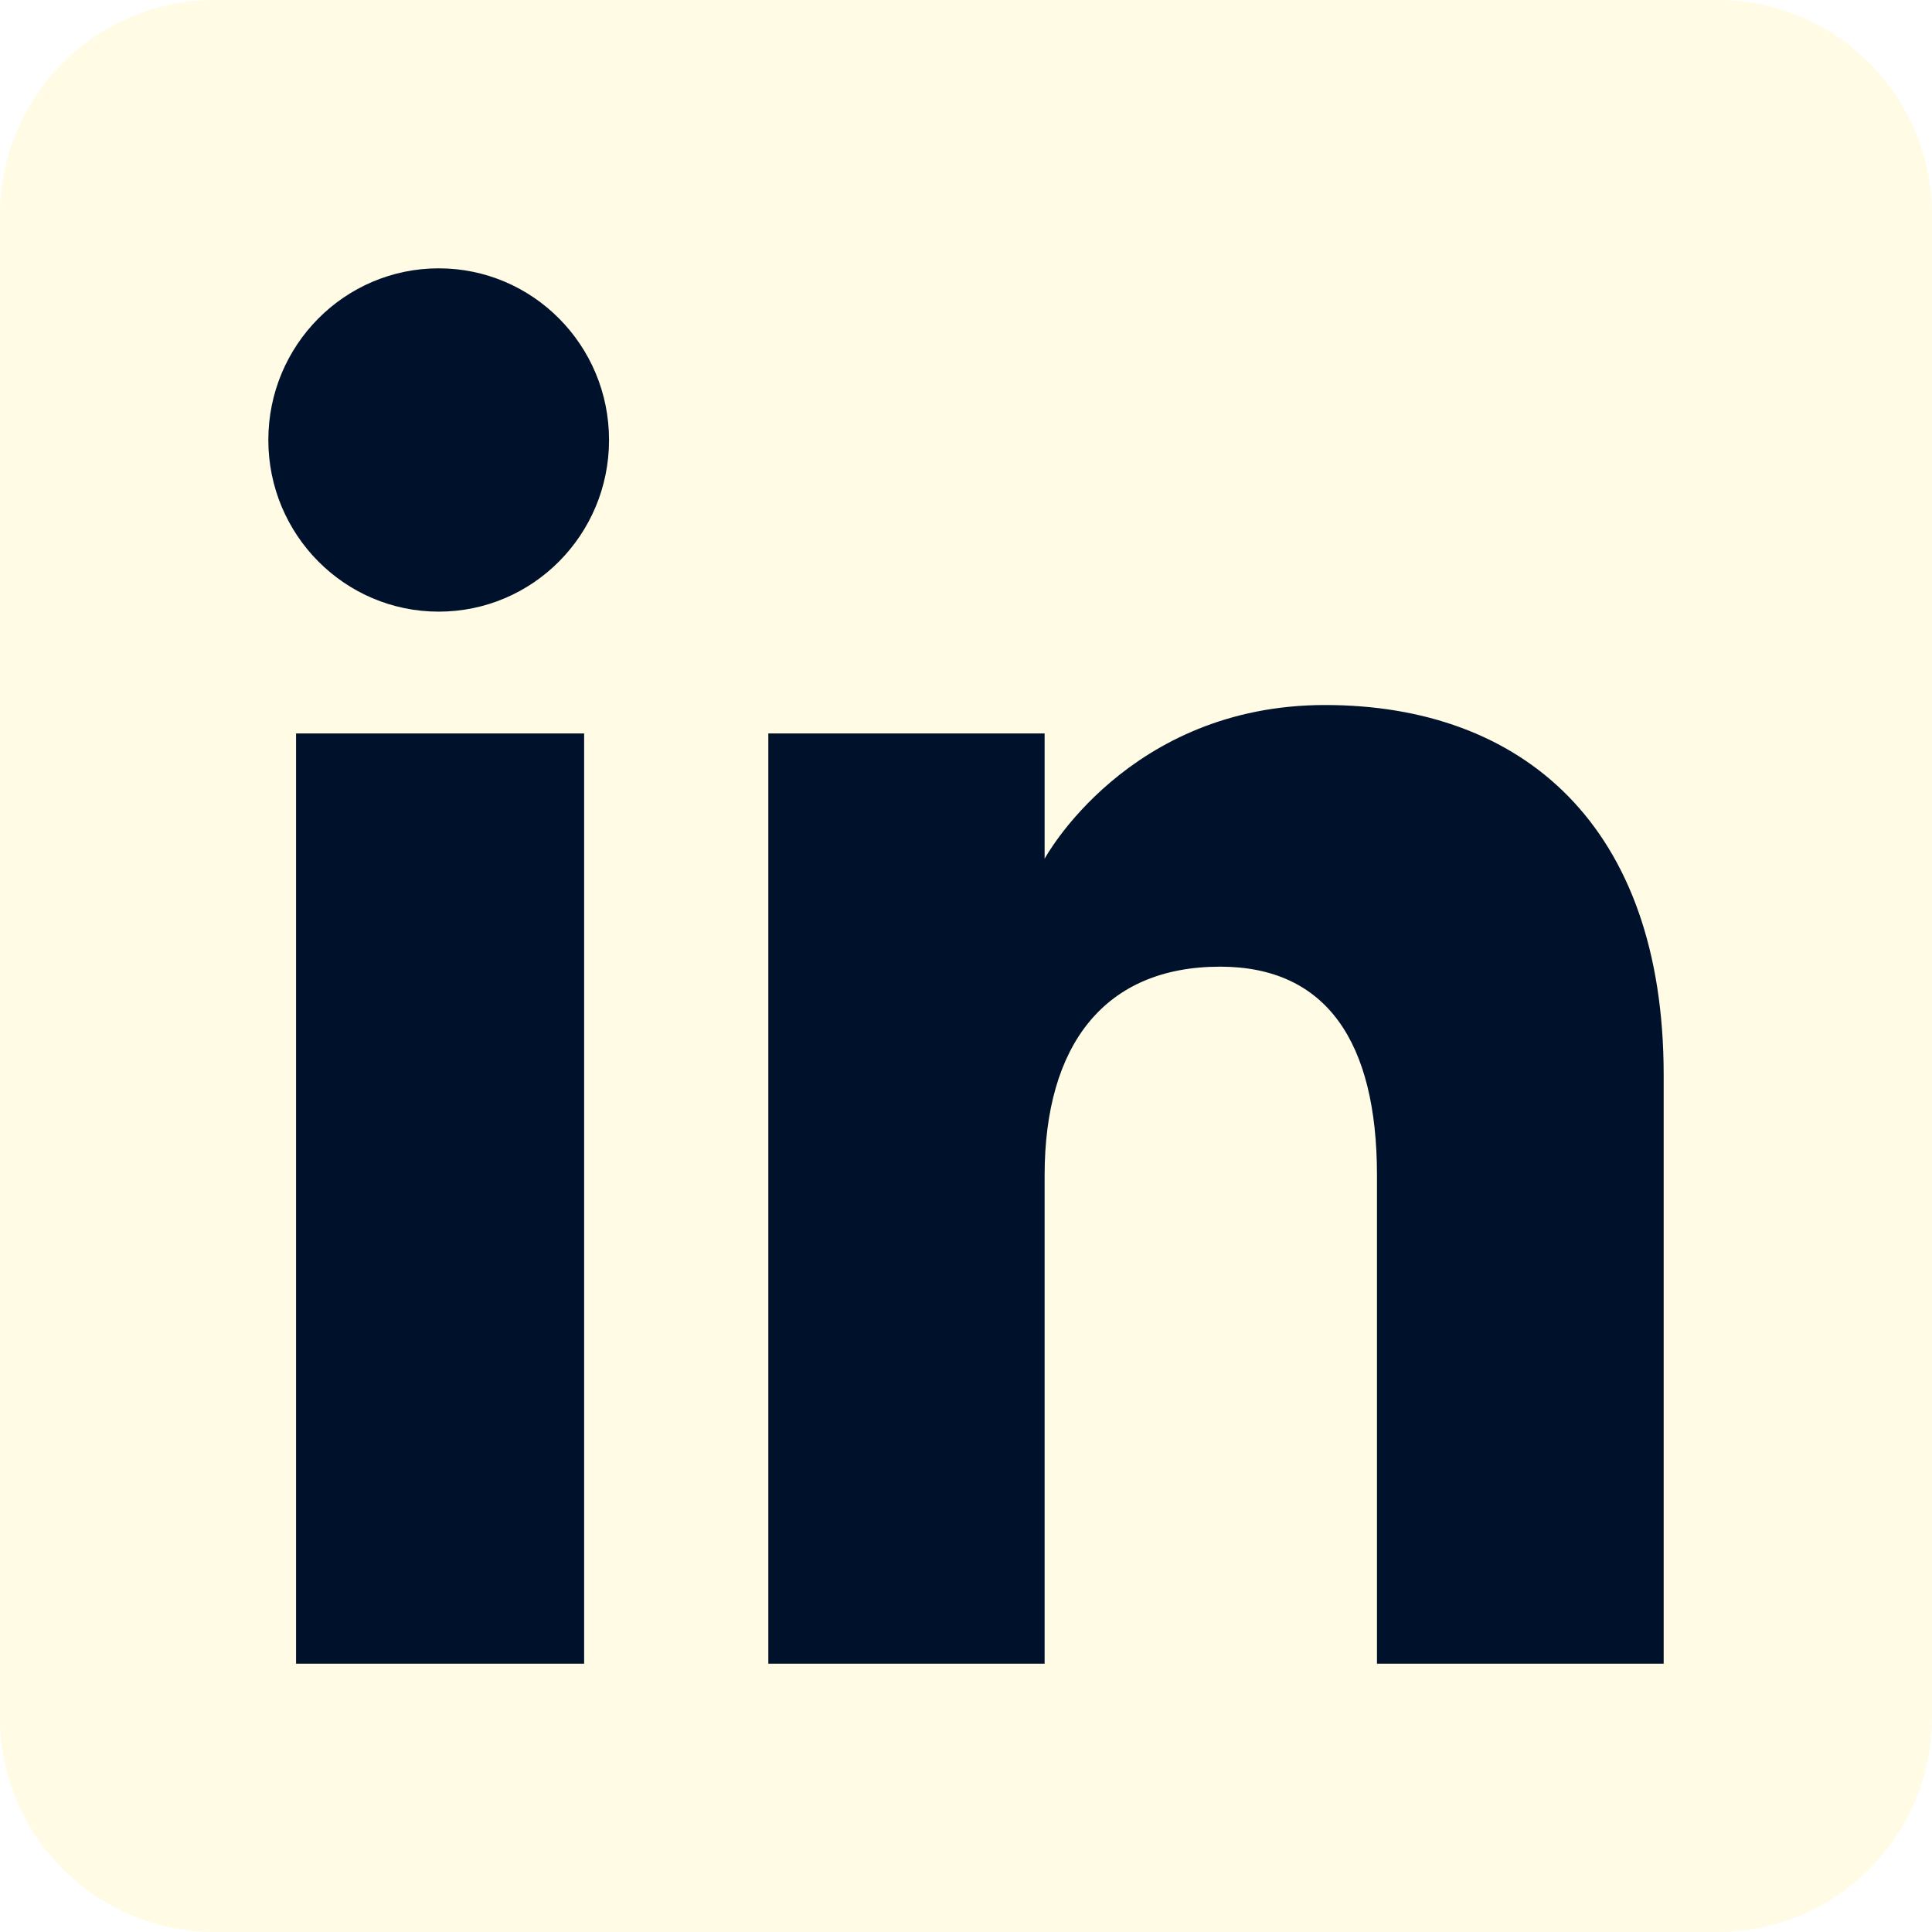
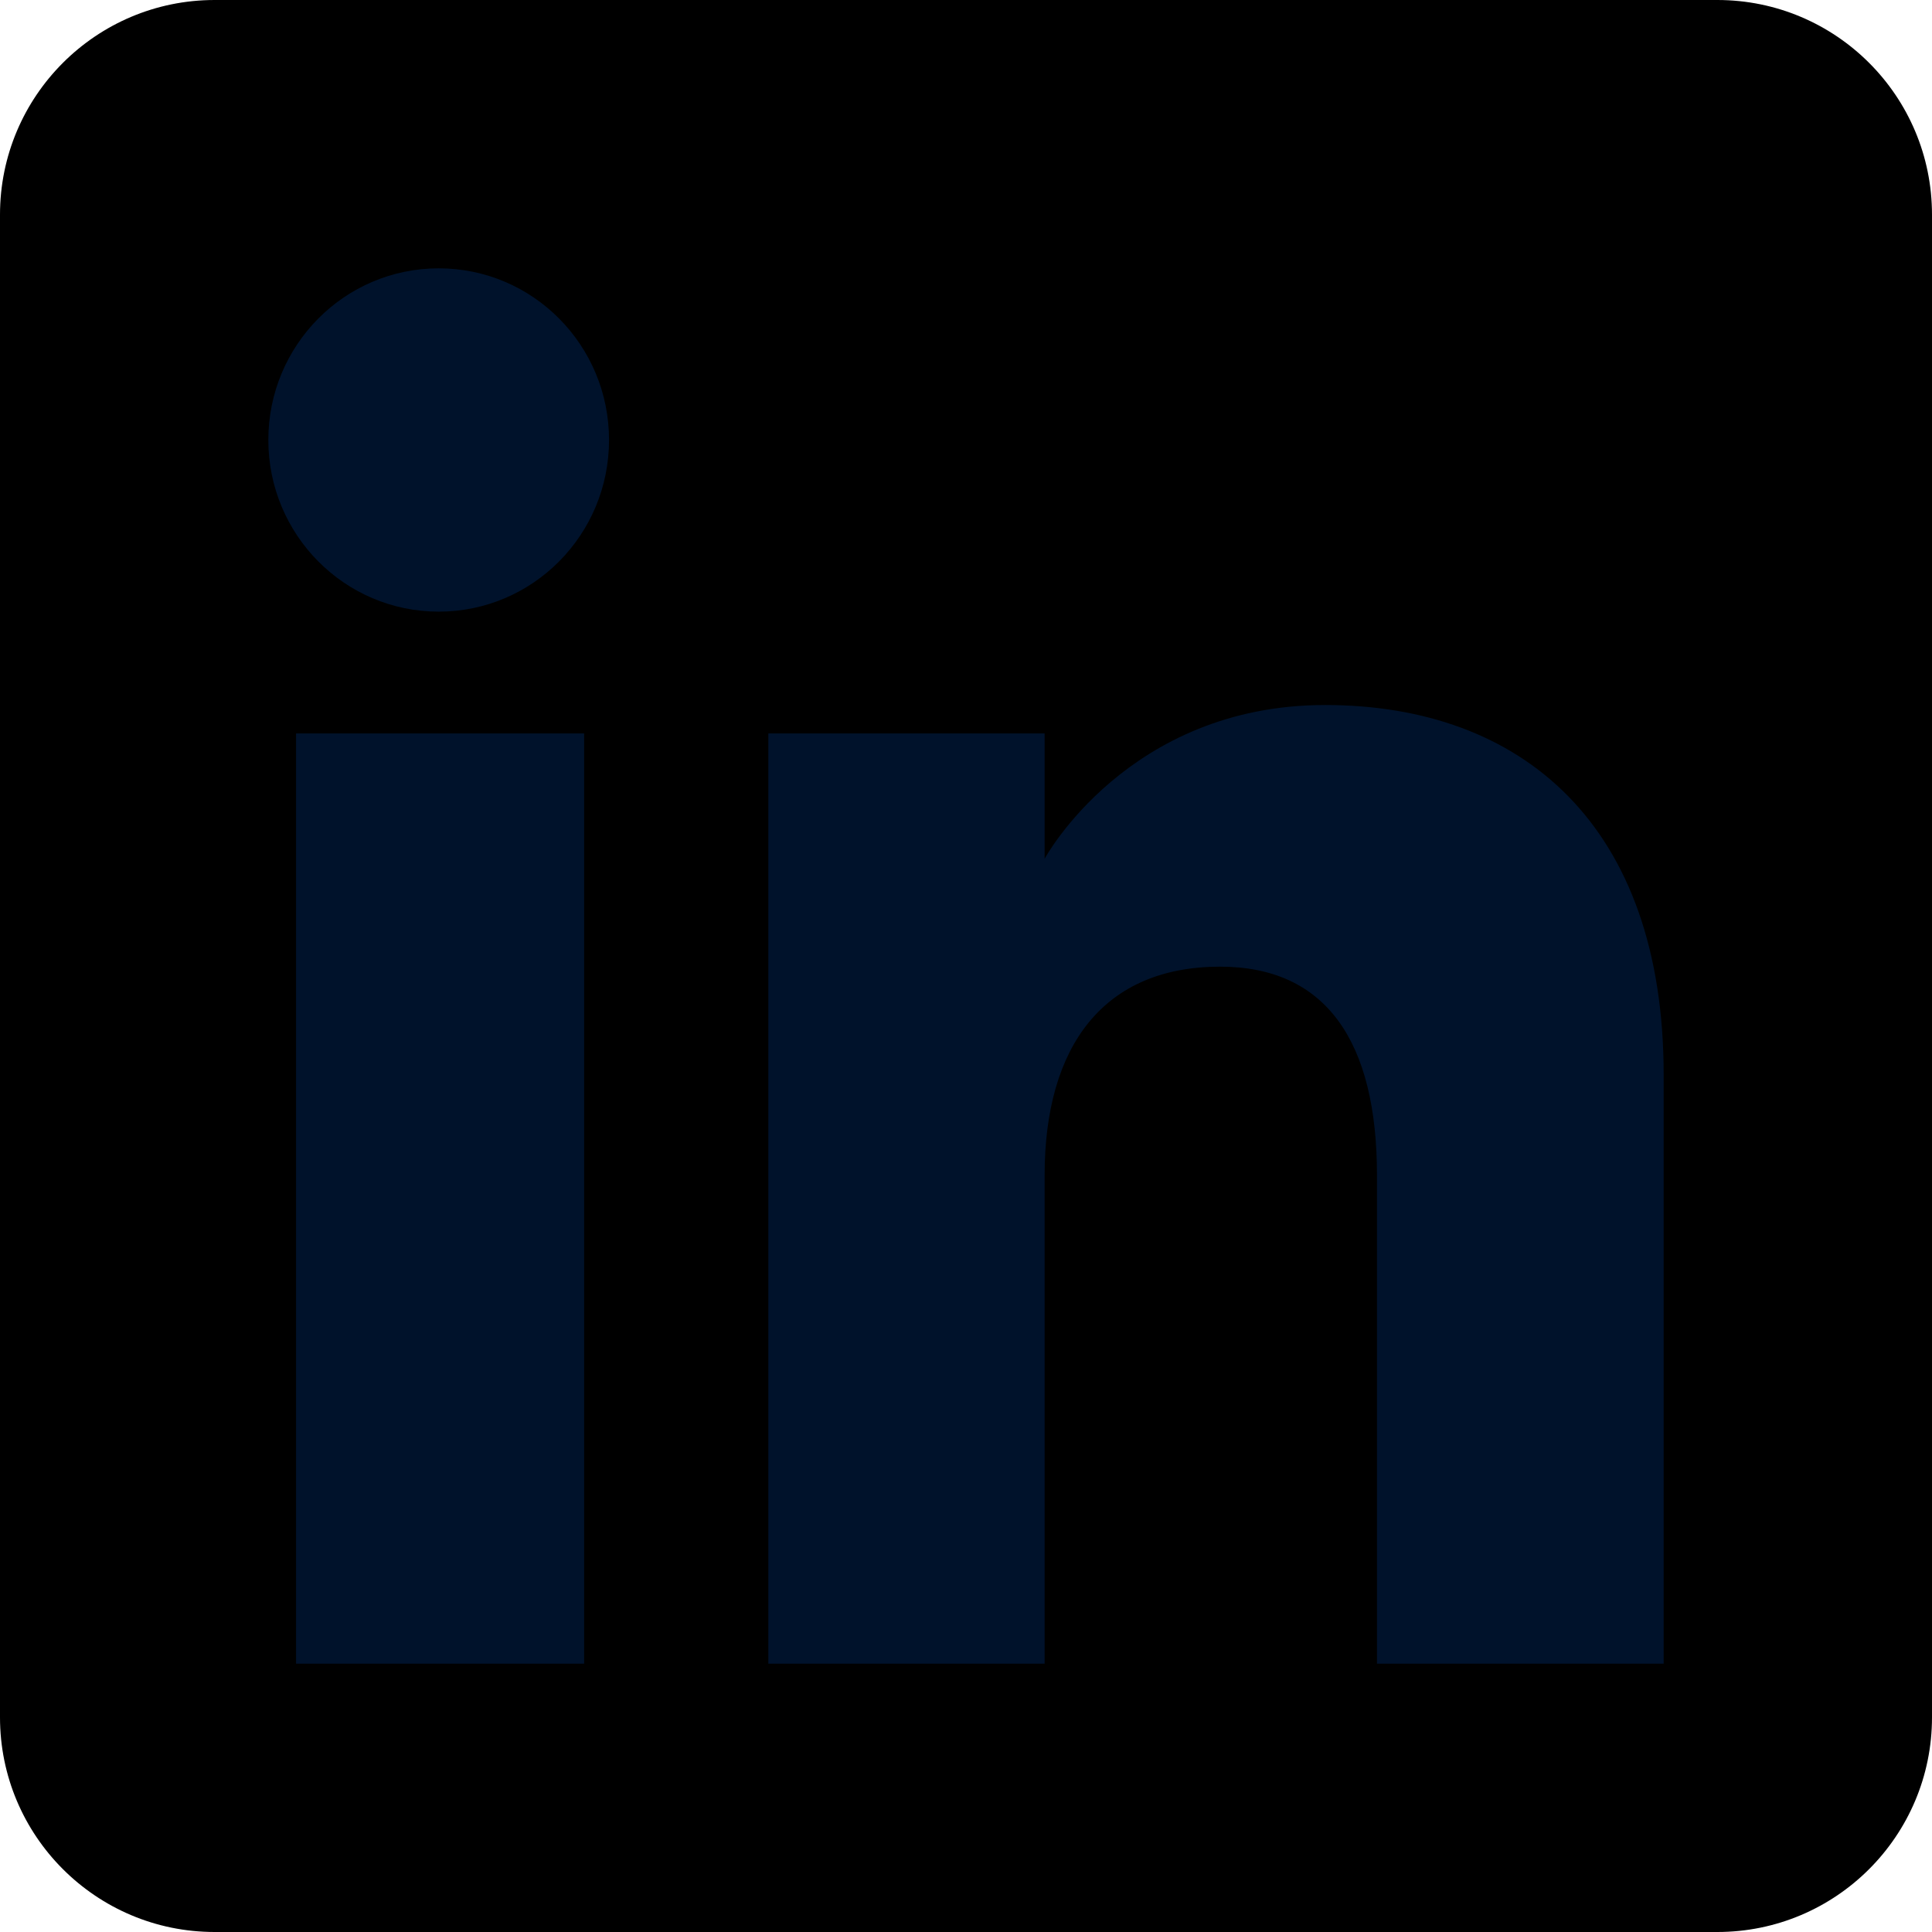
<svg xmlns="http://www.w3.org/2000/svg" height="72" viewBox="0 0 72 72" width="72">
  <g fill="none" fill-rule="evenodd">
-     <path d="M8,72 L64,72 C68.418,72 72,68.418 72,64 L72,8 C72,3.582 68.418,-8.11624501e-16 64,0 L8,0 C3.582,8.11624501e-16 -5.41083001e-16,3.582 0,8 L0,64 C5.41083001e-16,68.418 3.582,72 8,72 Z" fill="#fffbe5" />
+     <path d="M8,72 L64,72 C68.418,72 72,68.418 72,64 L72,8 C72,3.582 68.418,-8.11624501e-16 64,0 L8,0 C3.582,8.11624501e-16 -5.41083001e-16,3.582 0,8 L0,64 C5.41083001e-16,68.418 3.582,72 8,72 Z" fill="currentColor" />
    <path d="M62,62 L51.316,62 L51.316,43.802 C51.316,38.813 49.42,36.025 45.471,36.025 C41.175,36.025 38.93,38.926 38.93,43.802 L38.93,62 L28.633,62 L28.633,27.333 L38.93,27.333 L38.93,32.003 C38.93,32.003 42.026,26.274 49.383,26.274 C56.736,26.274 62,30.764 62,40.051 L62,62 Z M16.349,22.794 C12.842,22.794 10,19.93 10,16.397 C10,12.864 12.842,10 16.349,10 C19.857,10 22.697,12.864 22.697,16.397 C22.697,19.93 19.857,22.794 16.349,22.794 Z M11.033,62 L21.769,62 L21.769,27.333 L11.033,27.333 L11.033,62 Z" fill="#00122b" />
  </g>
</svg>
